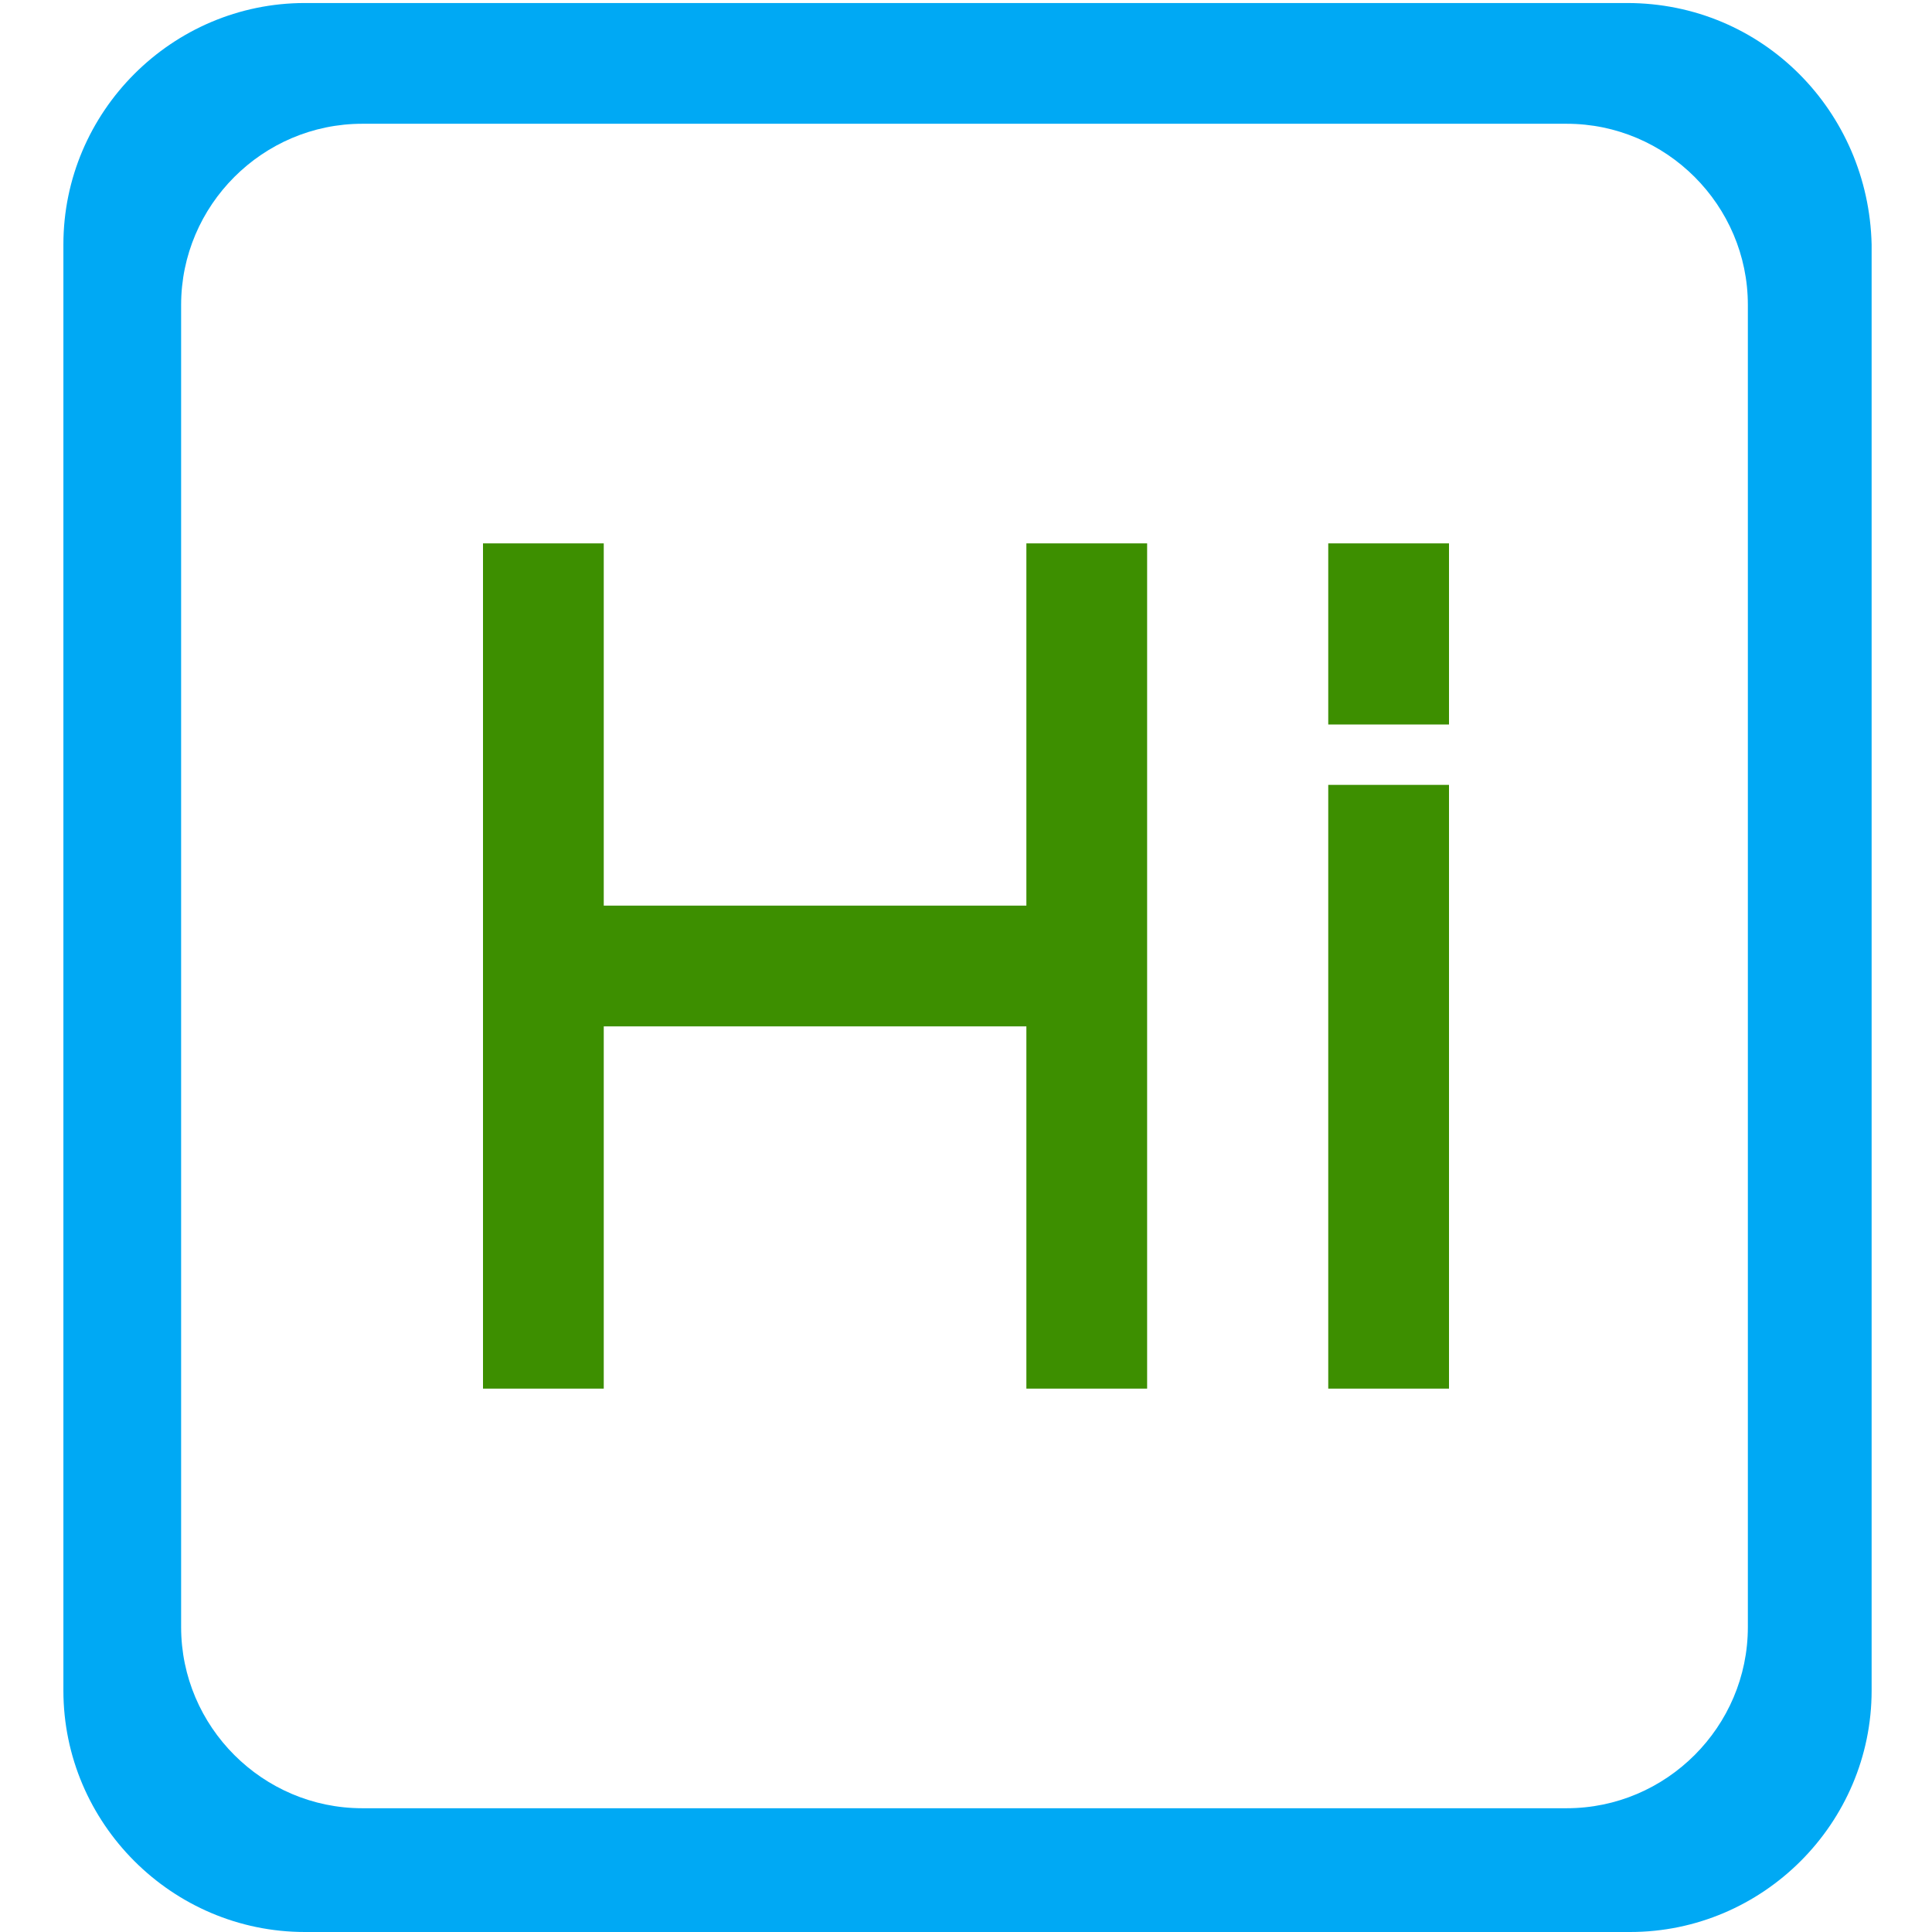
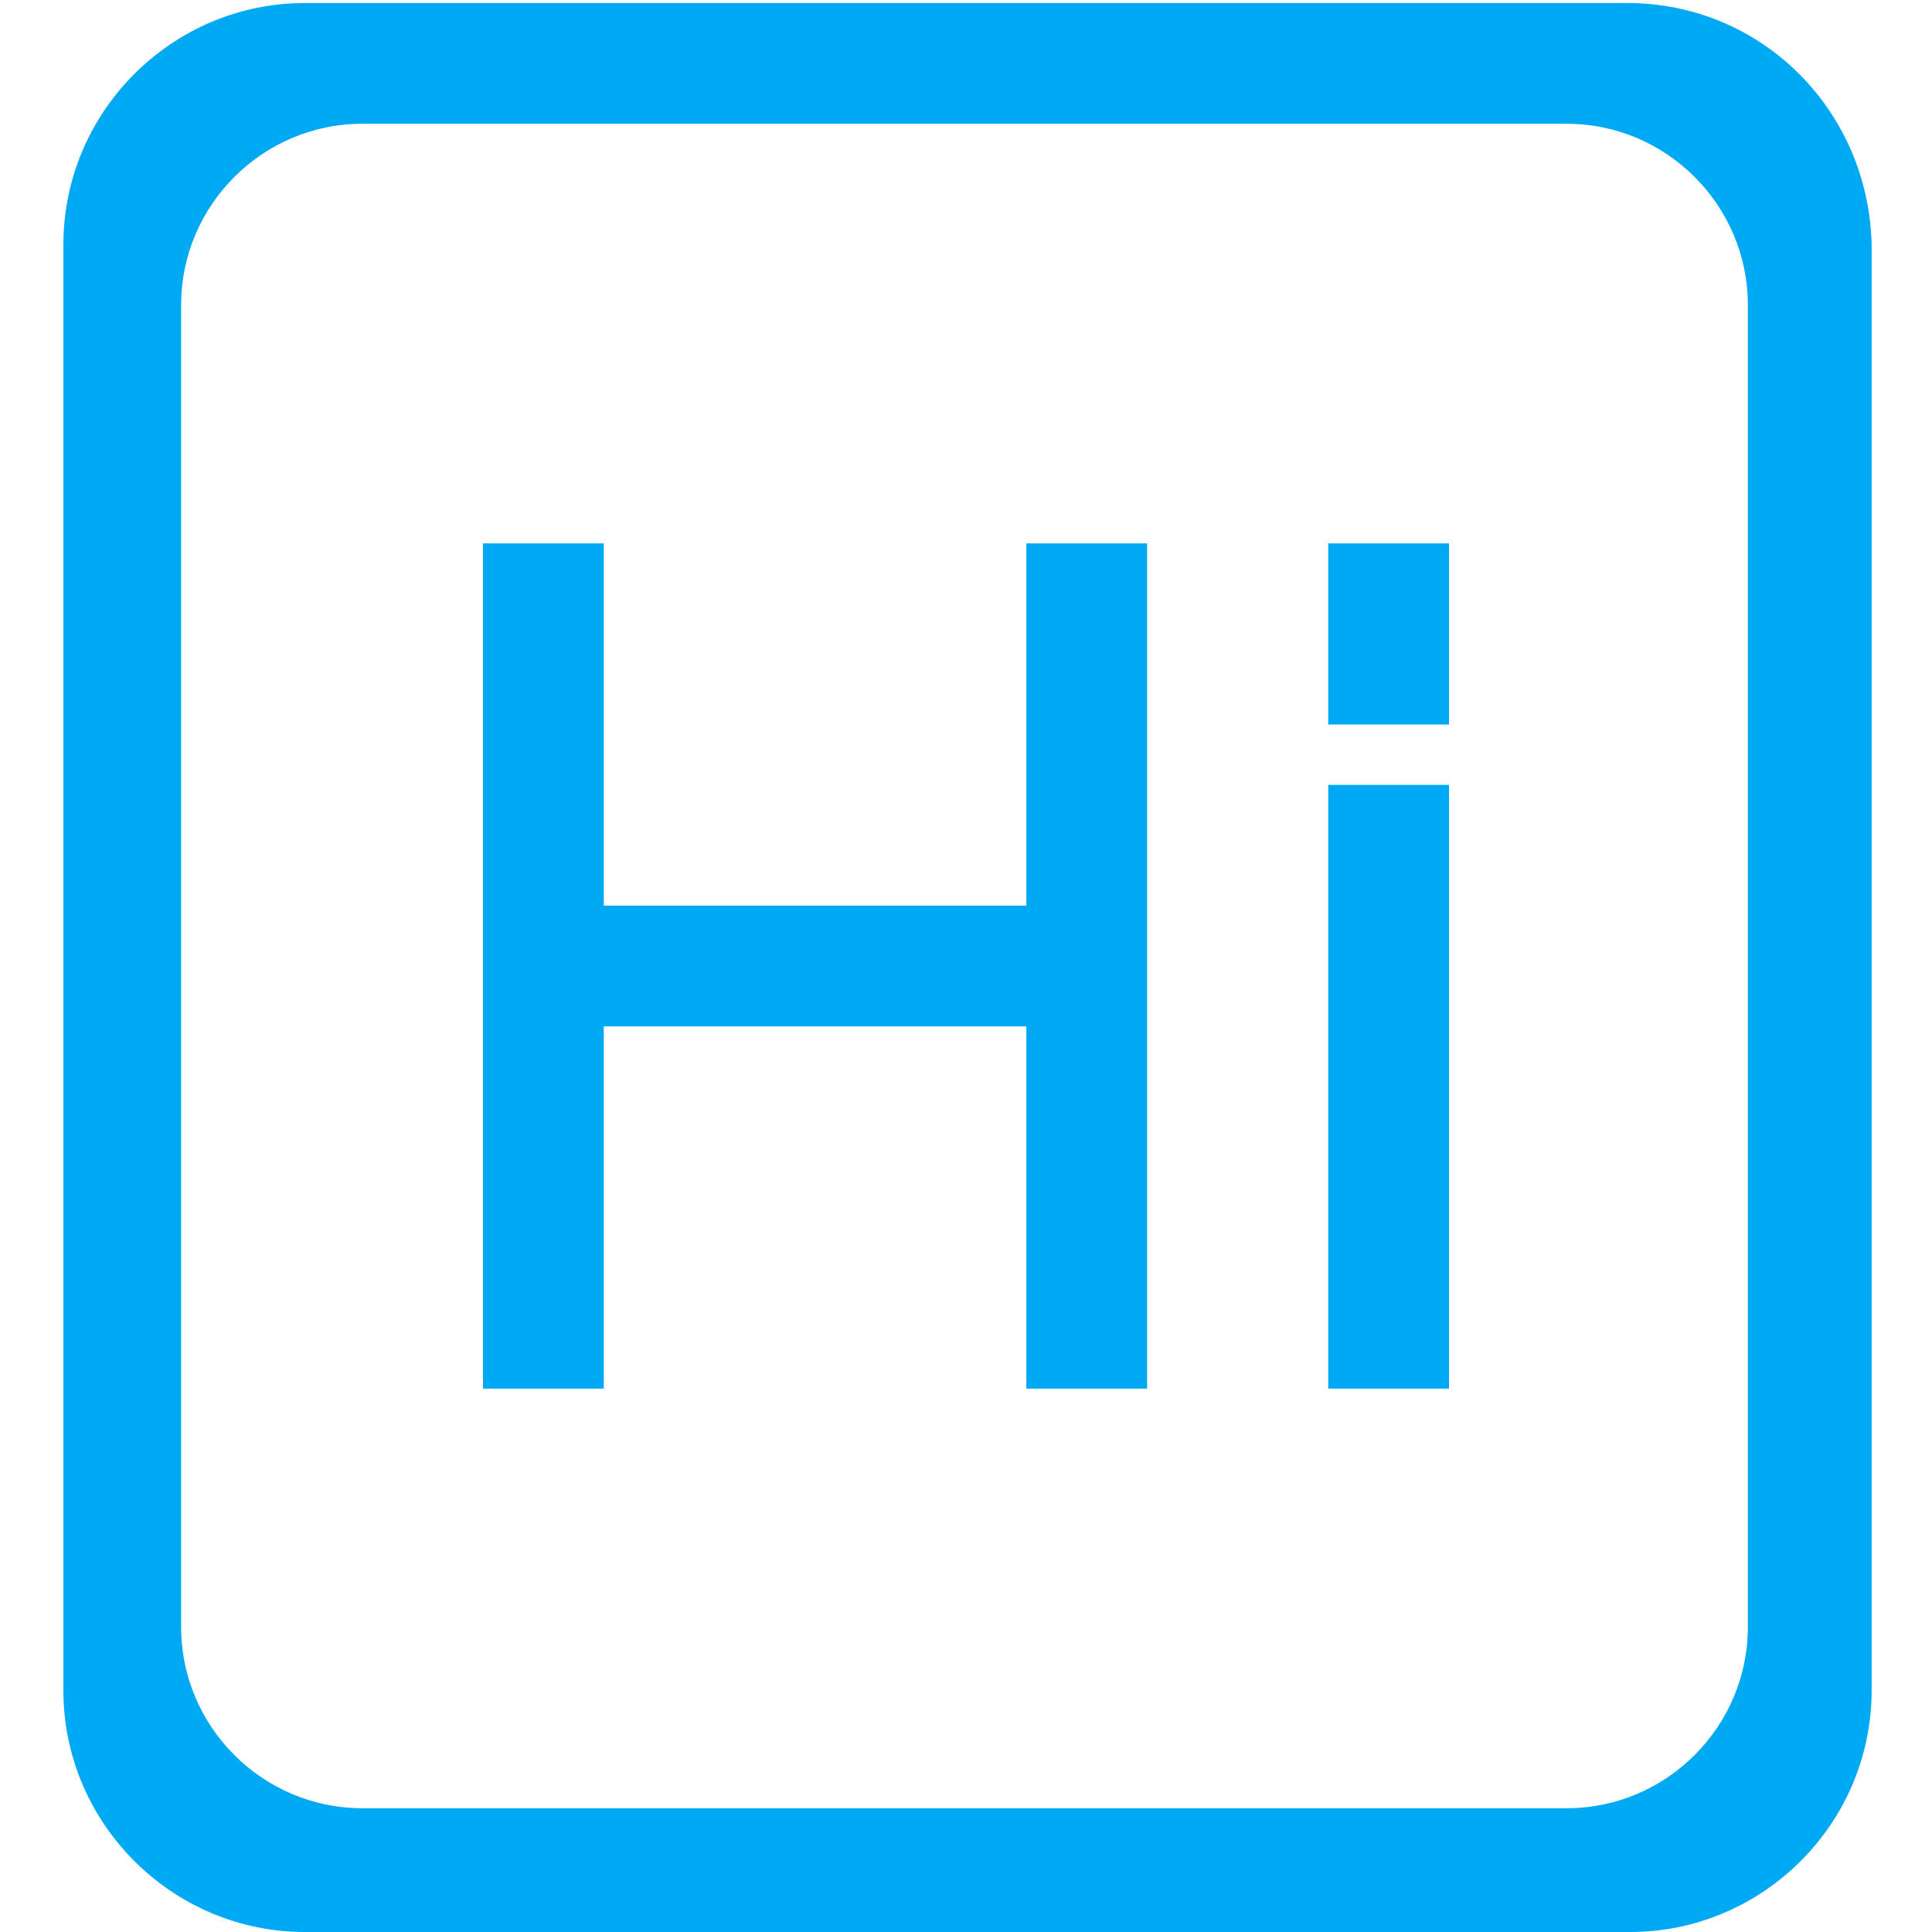
- <svg xmlns="http://www.w3.org/2000/svg" t="1596166071841" class="icon" width="32px" height="32.00px" viewBox="0 0 1024 1024" version="1.1" p-id="1987">
+ <svg xmlns="http://www.w3.org/2000/svg" t="1596166071841" class="icon" viewBox="0 0 1024 1024" version="1.1" p-id="1987">
  <path d="M862.4 1.6H161.6c-70.4 0-128 57.6-128 128V896c0 70.4 57.6 128 128 128H864c70.4 0 128-57.6 128-128V129.6c-1.6-70.4-57.6-128-129.6-128z m64 860.8c0 52.8-43.2 96-96 96H192c-52.8 0-96-43.2-96-96V161.6c0-52.8 43.2-96 96-96h638.4c52.8 0 96 43.2 96 96v700.8z" fill="#00A9F4" p-id="1988" />
-   <path d="M544 480H320V288h-64v448h64V544h224v192h64V288h-64v192zM704 416h64v320h-64V416zM704 288h64v96h-64v-96z" fill="#3d8f00" p-id="1989" />
+   <path d="M544 480H320V288h-64v448h64V544h224v192h64V288h-64v192zM704 416h64v320h-64V416zM704 288h64v96h-64v-96z" fill="#00A9F4" p-id="1989" />
</svg>
